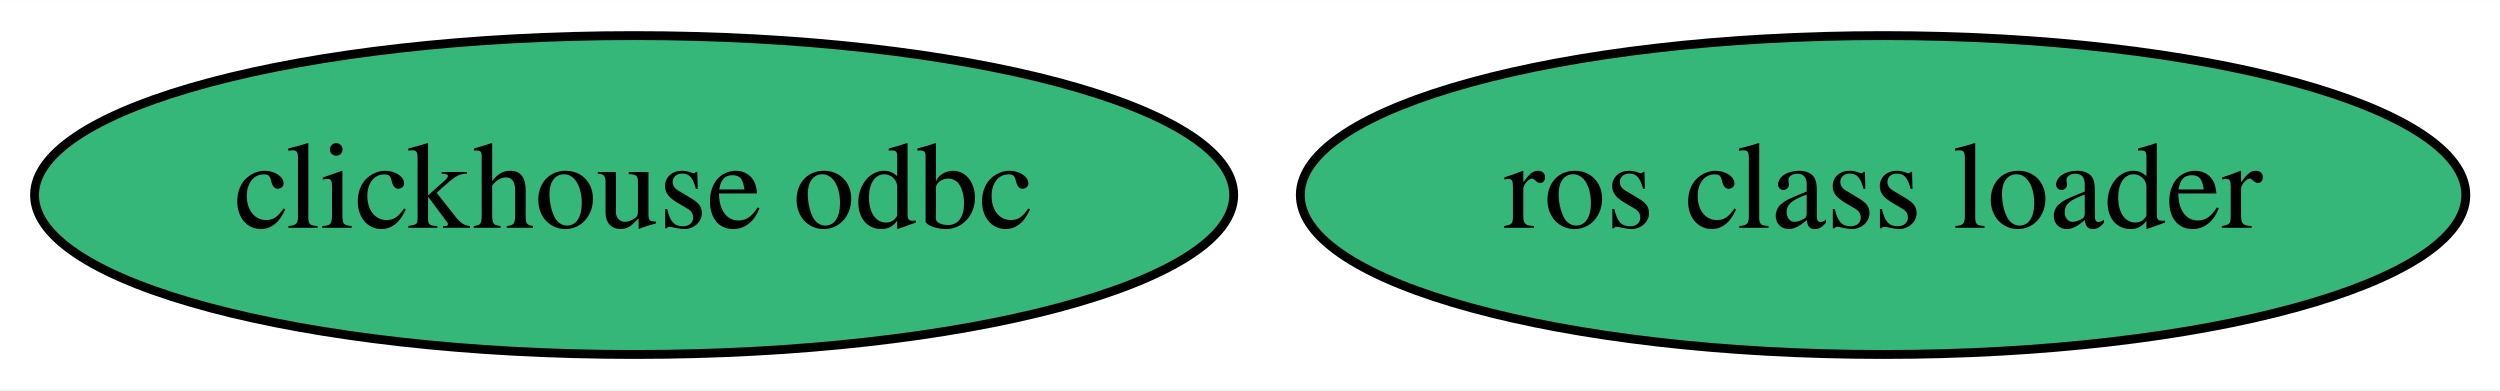
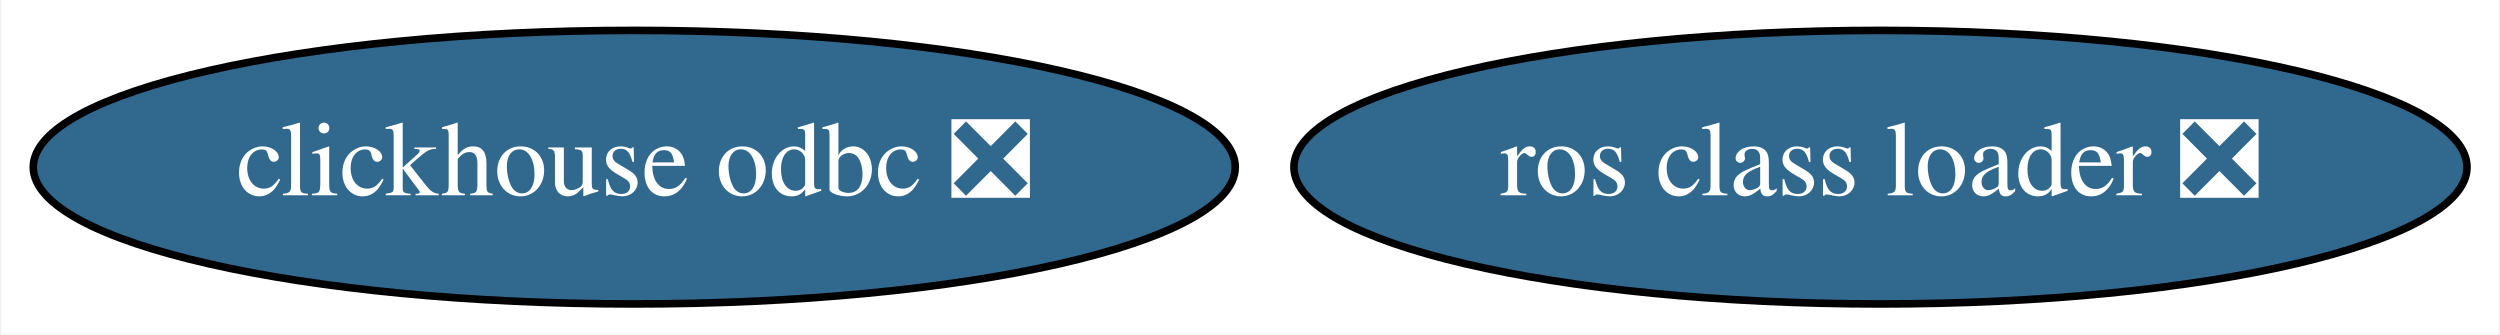
- <svg xmlns="http://www.w3.org/2000/svg" xmlns:xlink="http://www.w3.org/1999/xlink" width="282pt" height="44pt" viewBox="0.00 0.00 282.24 44.00">
+ <svg xmlns="http://www.w3.org/2000/svg" xmlns:xlink="http://www.w3.org/1999/xlink" width="329pt" height="44pt" viewBox="0.00 0.00 328.64 44.00">
  <g id="graph0" class="graph" transform="scale(1 1) rotate(0) translate(4 40)">
-     <polygon fill="white" stroke="transparent" points="-4,4 -4,-40 278.24,-40 278.24,4 -4,4" />
+     <polygon fill="white" stroke="transparent" points="-4,4 -4,-40 324.64,-40 324.64,4 -4,4" />
    <g id="node1" class="node">
      <g id="a_node1">
-         <a xlink:href="https://github.com/conda-forge/clickhouse-odbc-feedstock" xlink:title="clickhouse odbc">
-           <ellipse fill="#35b779" stroke="black" cx="67.59" cy="-18" rx="67.69" ry="18" />
-           <text text-anchor="middle" x="67.59" y="-14.3" font-family="Times,serif" font-size="14.00">clickhouse odbc</text>
+         <a xlink:href="https://github.com/conda-forge/clickhouse-odbc-feedstock/pull/10" xlink:title="clickhouse odbc ❎">
+           <ellipse fill="#31688e" stroke="black" cx="79.29" cy="-18" rx="79.09" ry="18" />
+           <text text-anchor="middle" x="79.29" y="-14.3" font-family="Times,serif" font-size="14.00" fill="white">clickhouse odbc ❎</text>
        </a>
      </g>
    </g>
    <g id="node2" class="node">
      <g id="a_node2">
-         <a xlink:href="https://github.com/conda-forge/ros-class-loader-feedstock" xlink:title="ros class loader">
-           <ellipse fill="#35b779" stroke="black" cx="208.59" cy="-18" rx="65.79" ry="18" />
-           <text text-anchor="middle" x="208.59" y="-14.3" font-family="Times,serif" font-size="14.00">ros class loader</text>
+         <a xlink:href="https://github.com/conda-forge/ros-class-loader-feedstock/pull/3" xlink:title="ros class loader ❎">
+           <ellipse fill="#31688e" stroke="black" cx="243.29" cy="-18" rx="77.19" ry="18" />
+           <text text-anchor="middle" x="243.29" y="-14.3" font-family="Times,serif" font-size="14.00" fill="white">ros class loader ❎</text>
        </a>
      </g>
    </g>
  </g>
</svg>
